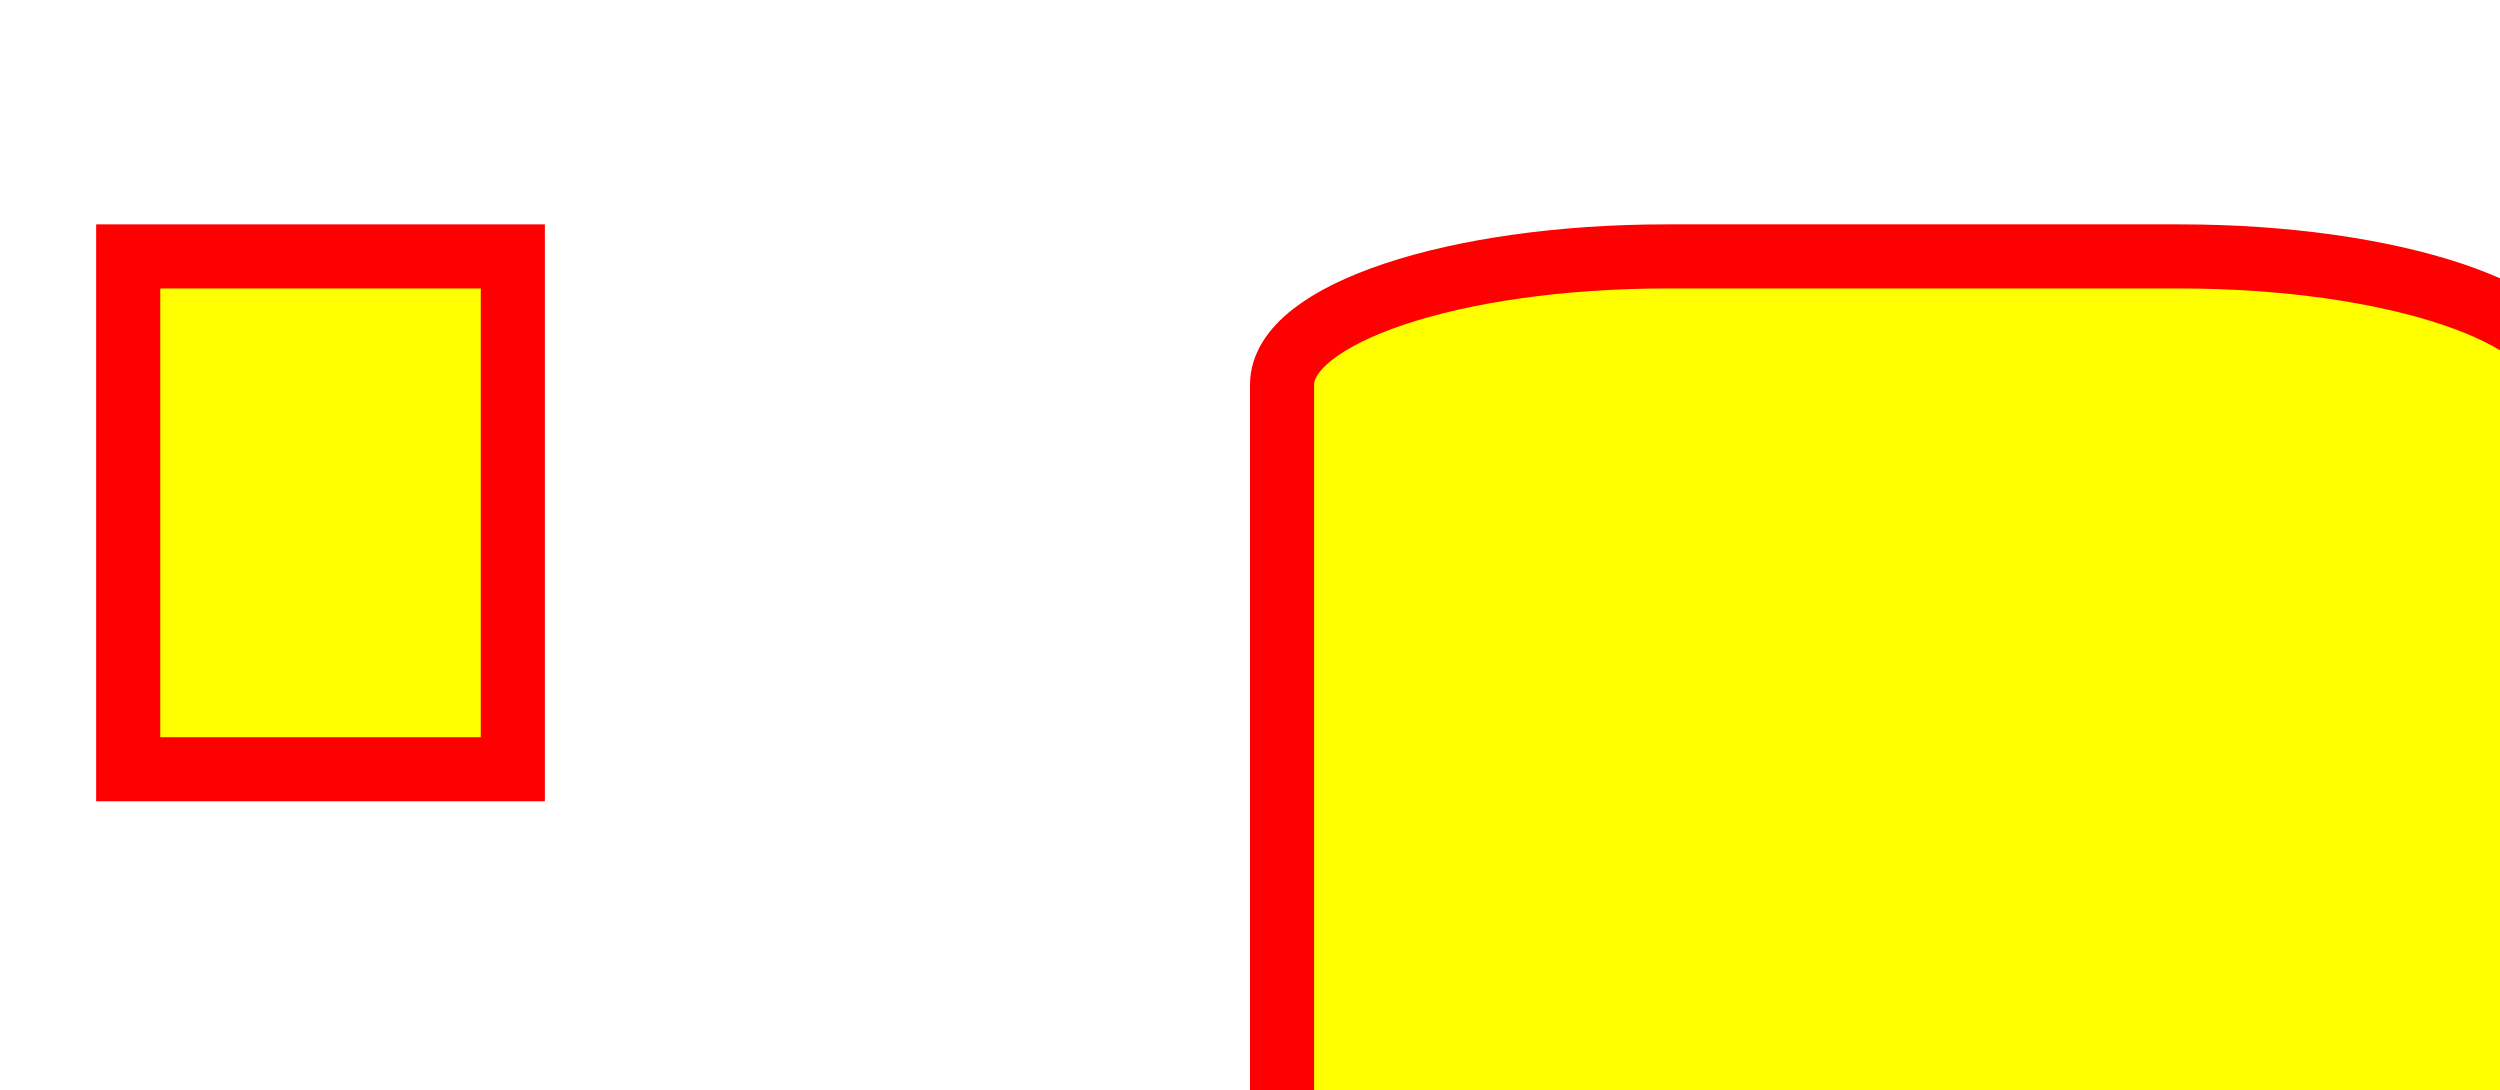
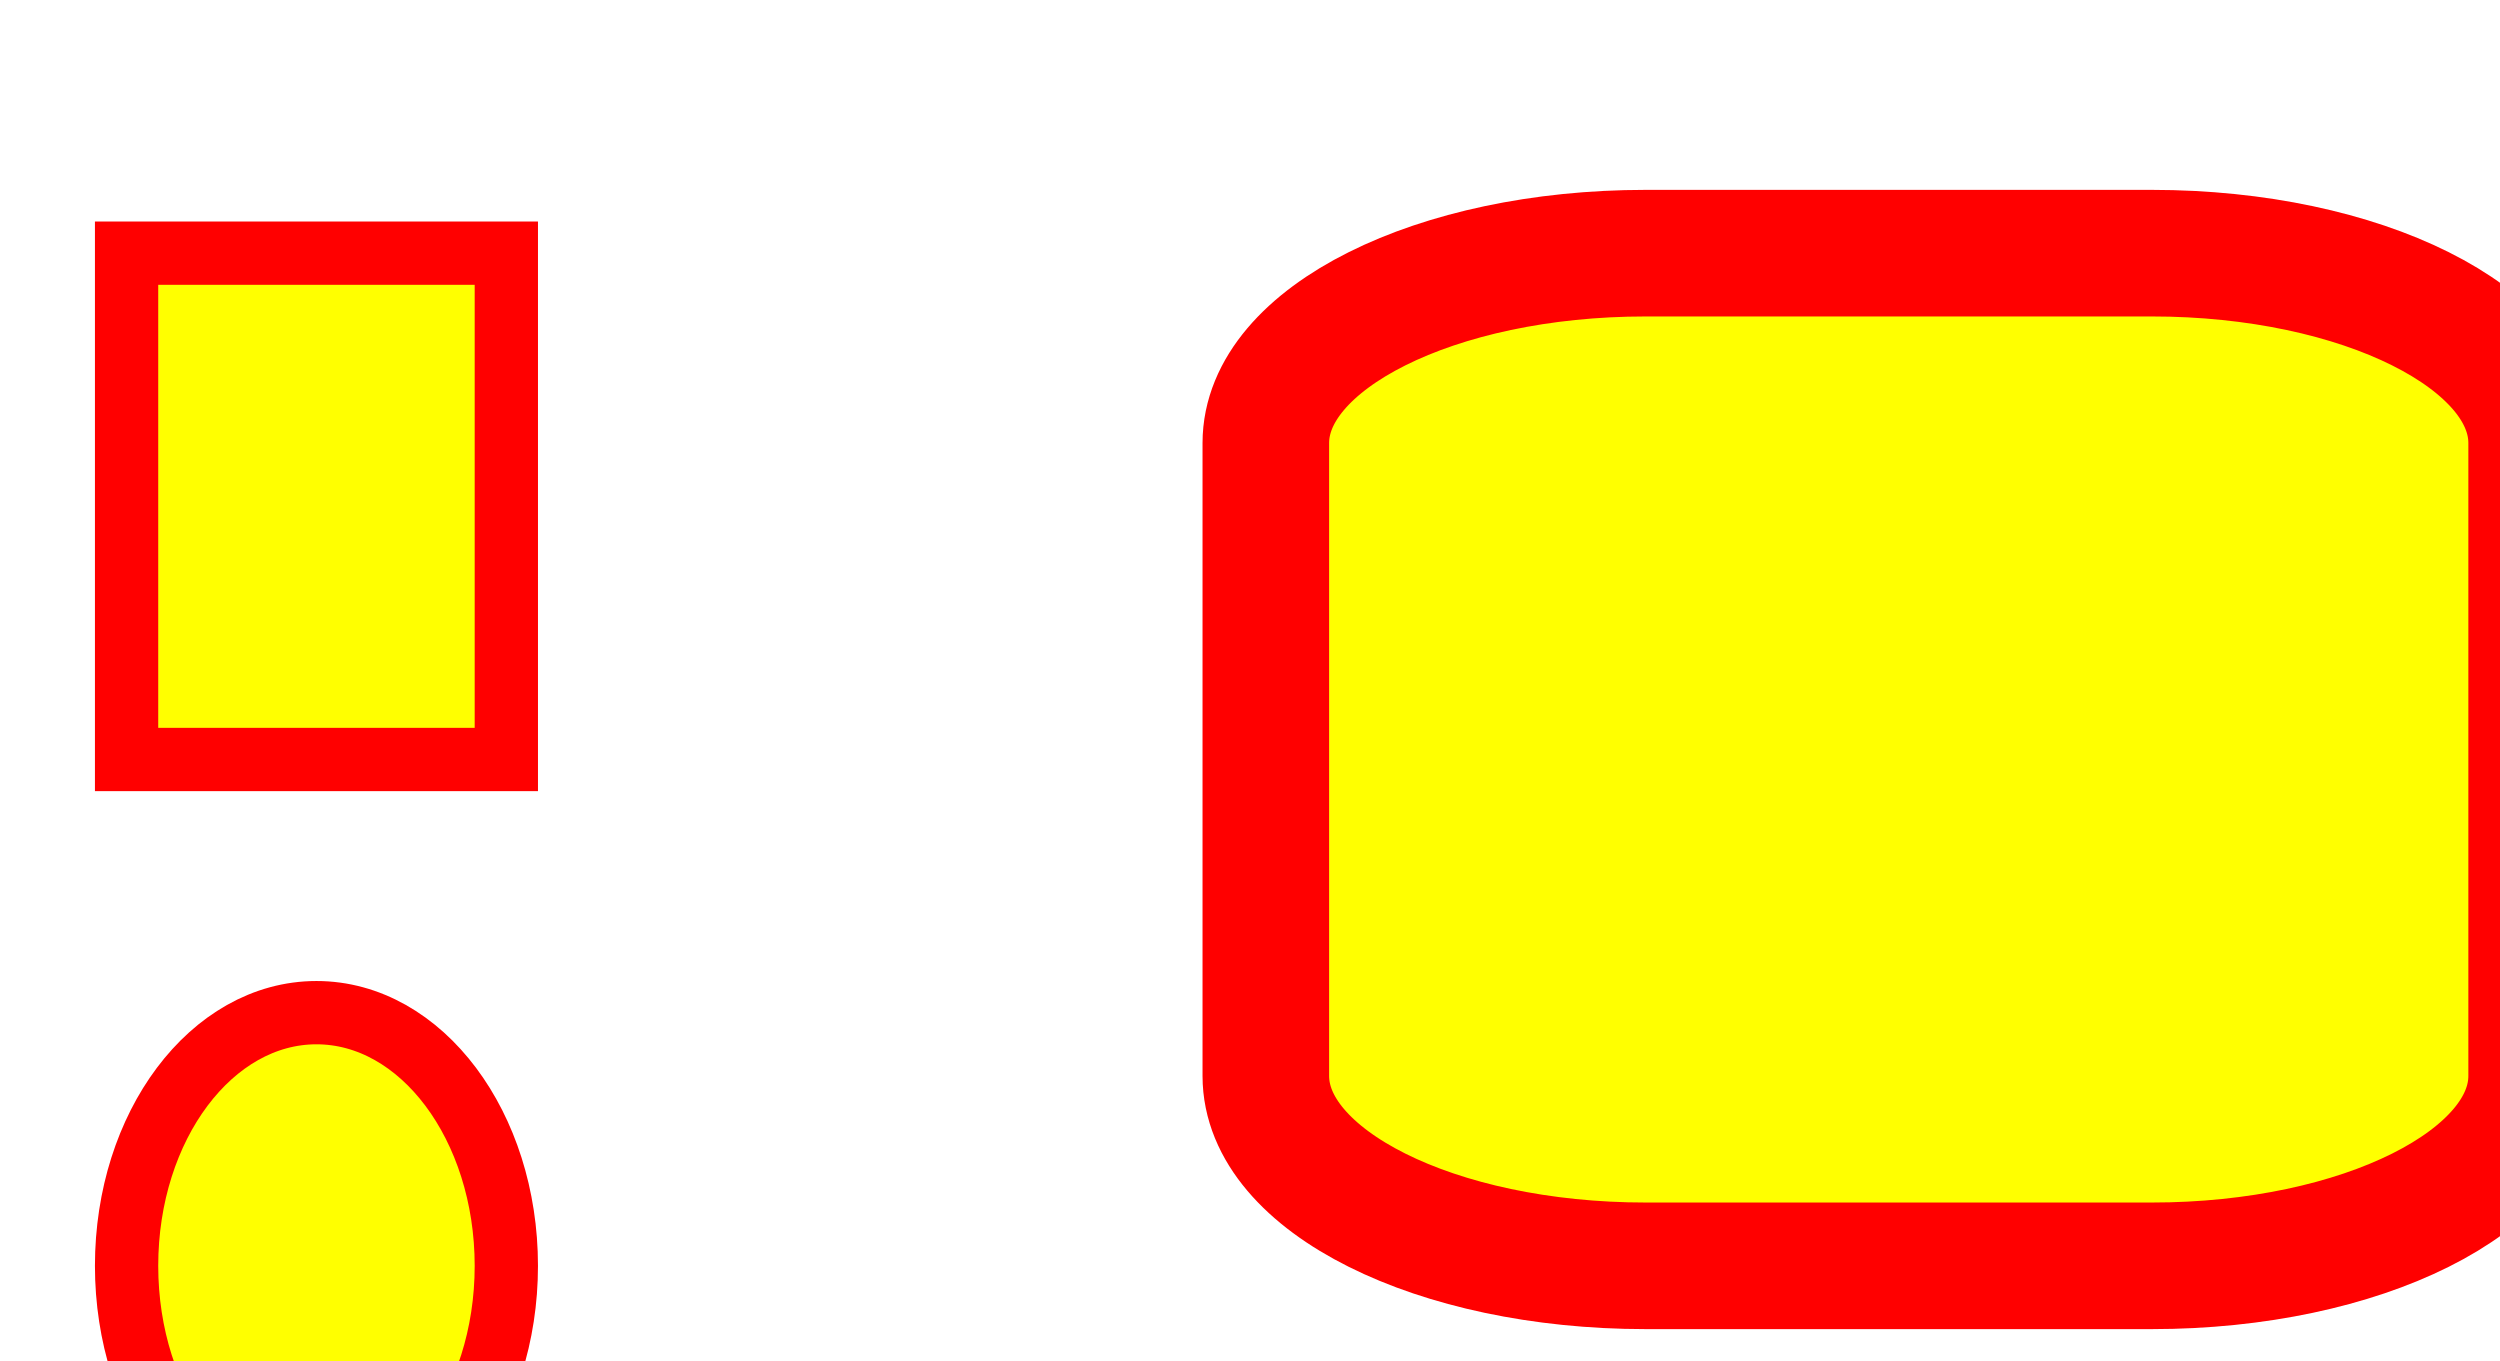
<svg xmlns="http://www.w3.org/2000/svg">
  <rect x="10" y="20" width="30" height="40" stroke="red" stroke-width="5" fill="yellow" />
-   <rect x="100" y="20" rx="30" ry="10" width="100" height="80" stroke="red" stroke-width="5" fill="yellow" />
+   <rect x="100" y="20" rx="30" ry="15" width="100" height="80" stroke="red" stroke-width="10" fill="yellow" />
+   <rect x="10" y="80" rx="15" ry="20" width="30" height="40" stroke="red" stroke-width="5" fill="yellow" />
</svg>
